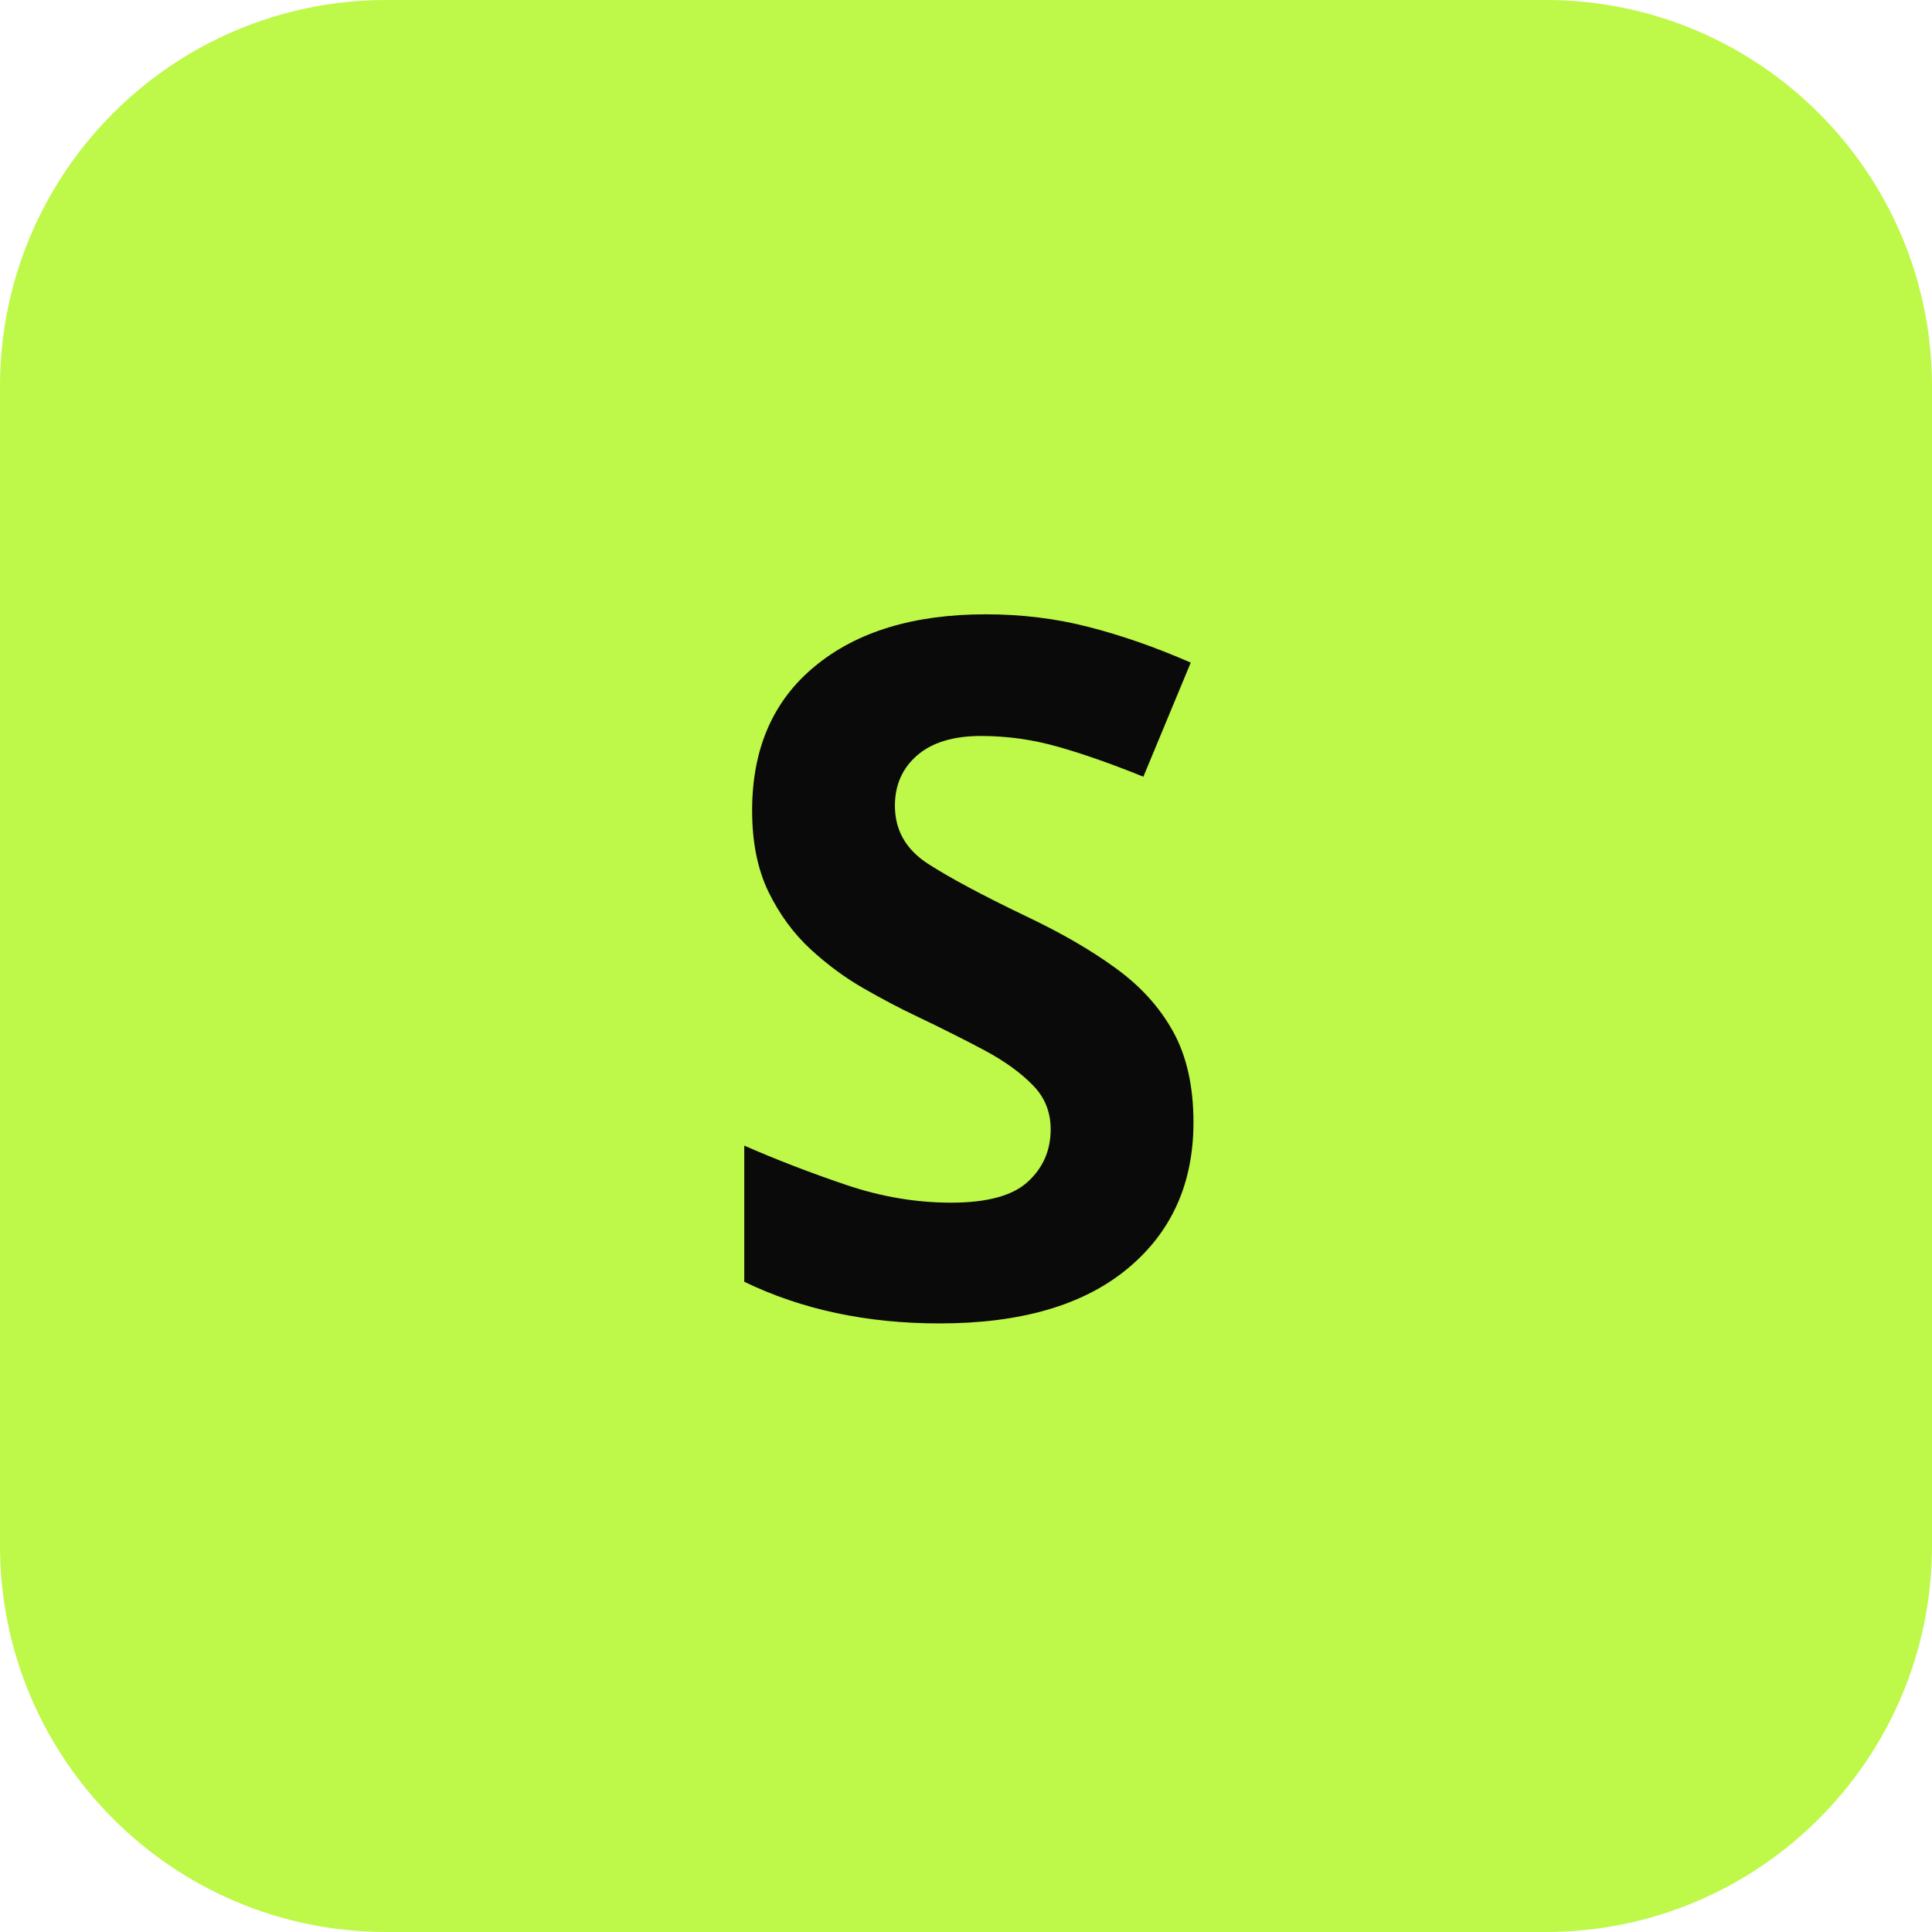
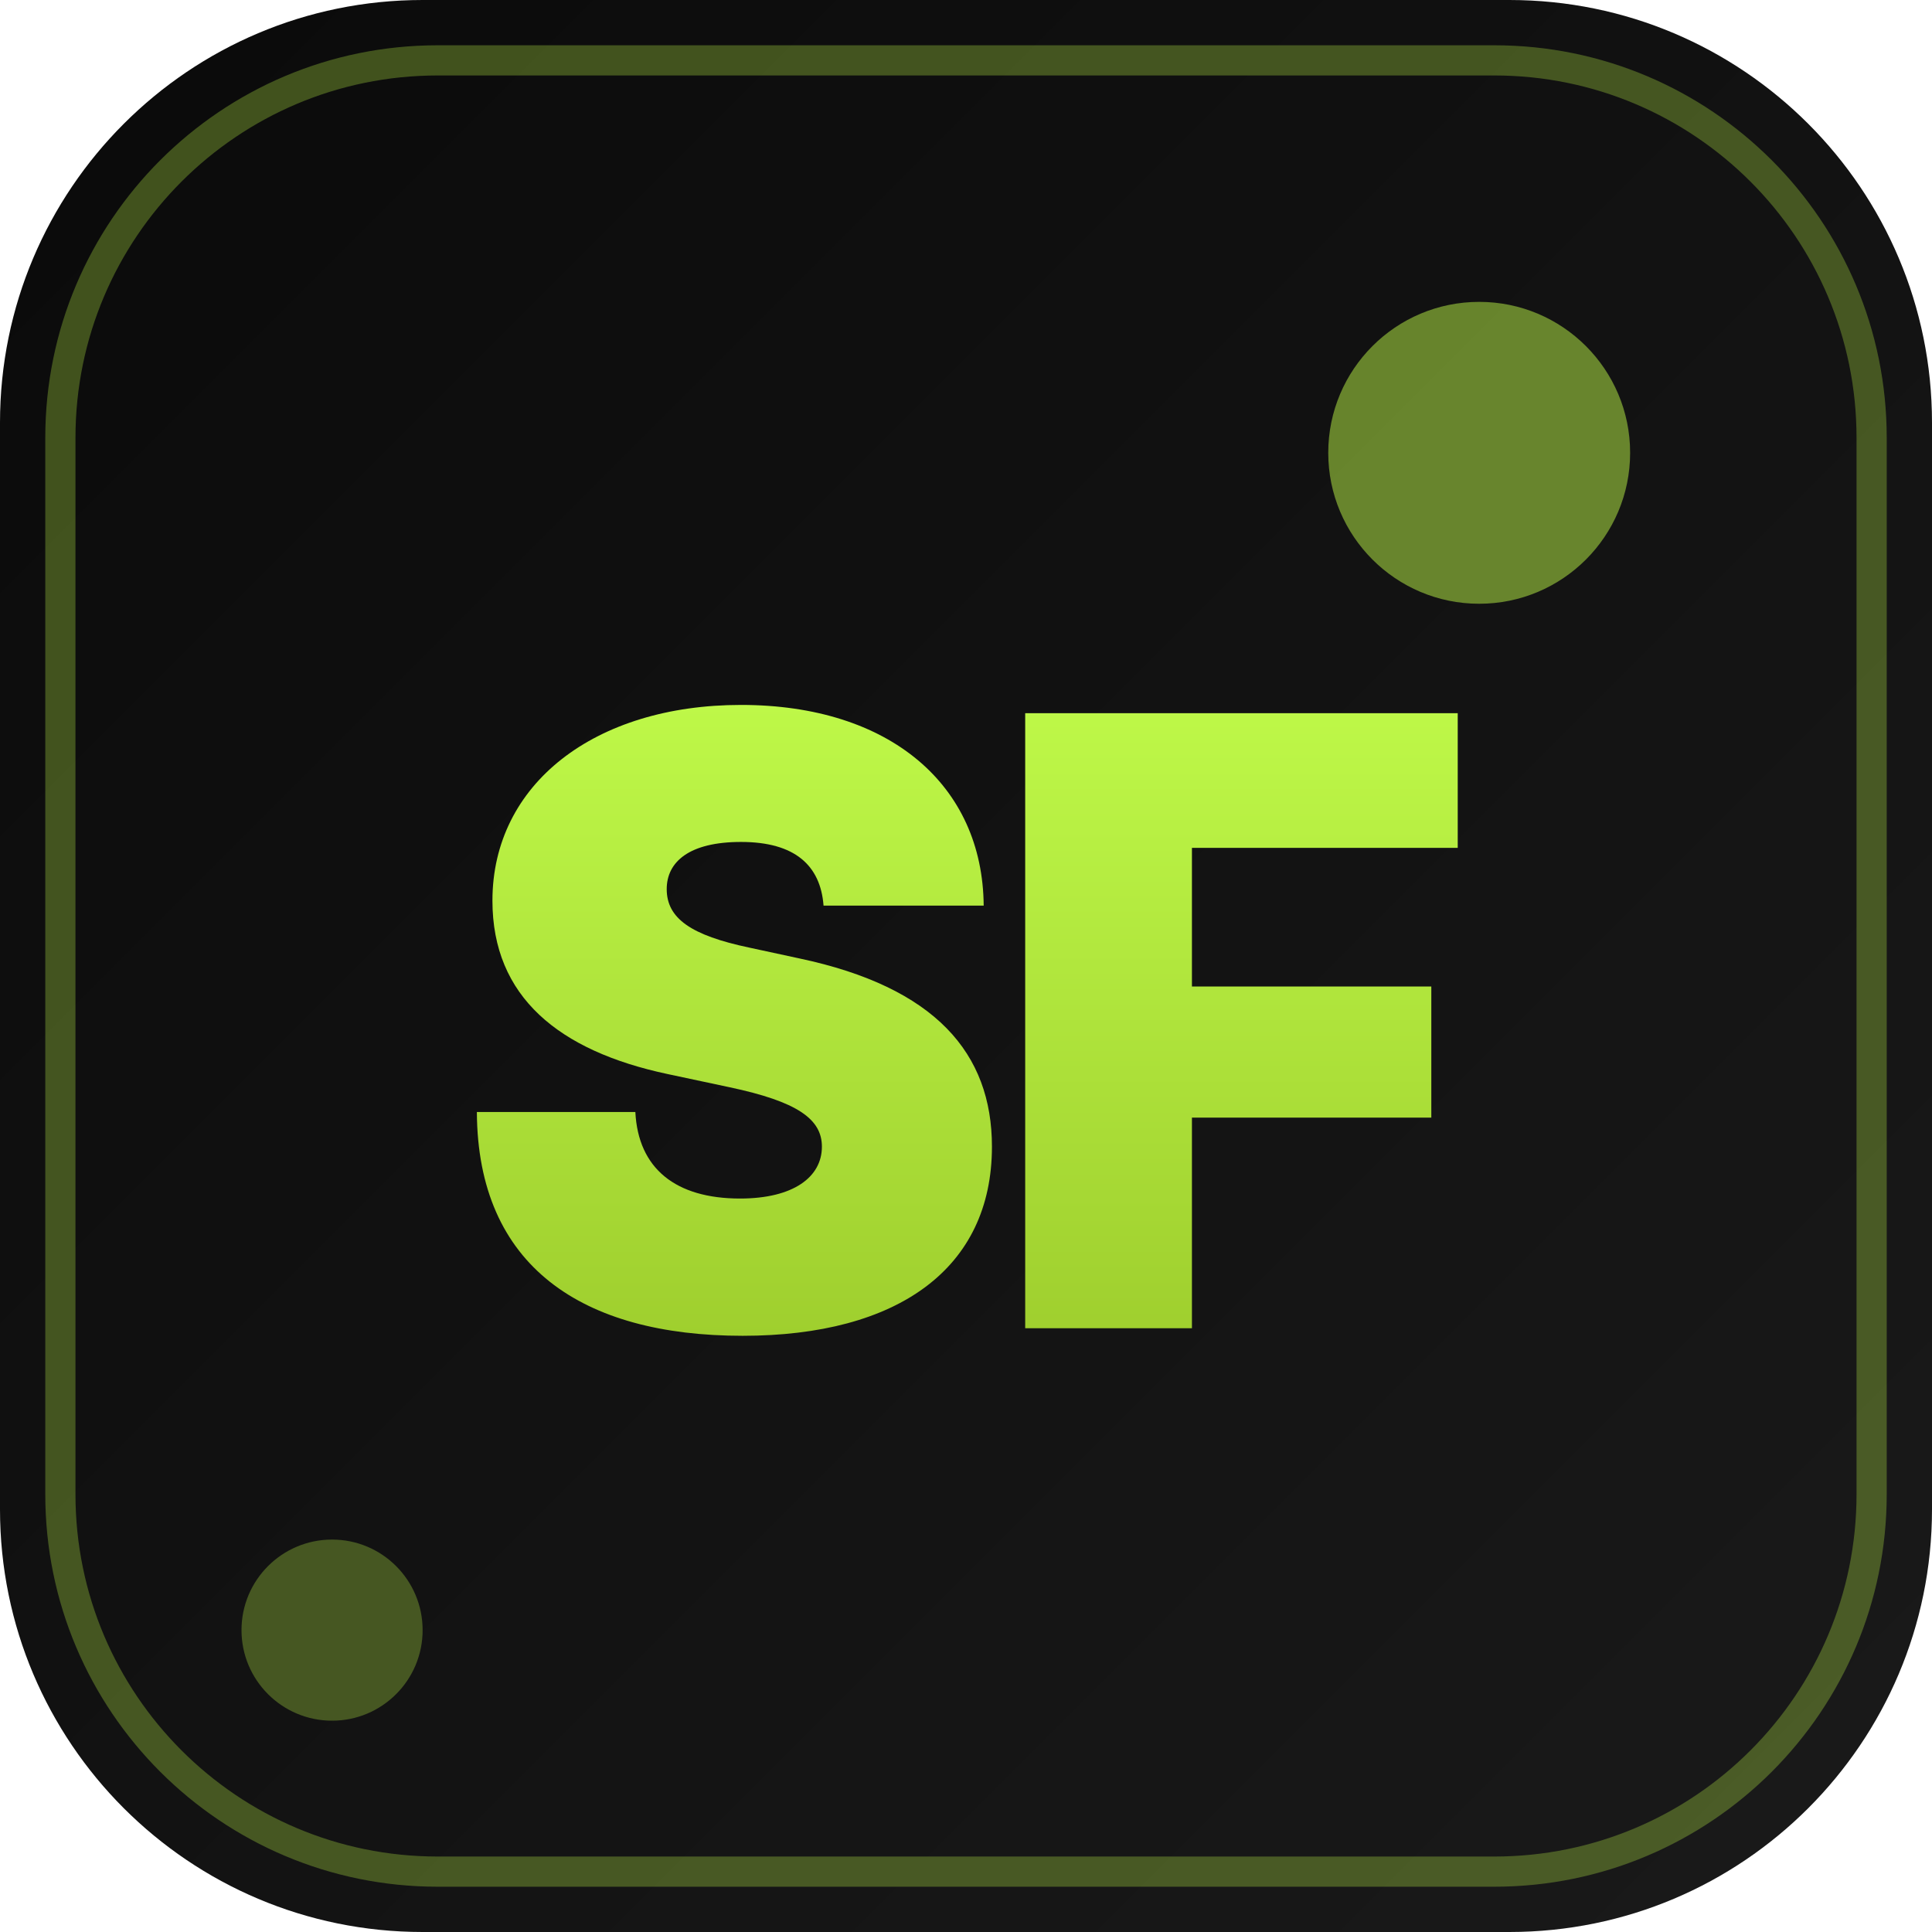
- <svg xmlns="http://www.w3.org/2000/svg" viewBox="0 0 100 100">
-   <rect width="100" height="100" rx="20" fill="#bef848" />
-   <text x="50" y="68" font-family="system-ui, sans-serif" font-size="50" font-weight="900" text-anchor="middle" fill="#0a0a0a">S</text>
+ <svg xmlns="http://www.w3.org/2000/svg" viewBox="0 0 128 128">
+   <defs>
+     <linearGradient id="bg" x1="0" y1="0" x2="1" y2="1">
+       <stop offset="0%" stop-color="#0a0a0a" />
+       <stop offset="100%" stop-color="#1a1a1a" />
+     </linearGradient>
+     <linearGradient id="accent" x1="0" y1="0" x2="0" y2="1">
+       <stop offset="0%" stop-color="#bef848" />
+       <stop offset="100%" stop-color="#9fcf2e" />
+     </linearGradient>
+   </defs>
+   <rect width="128" height="128" rx="28" fill="url(#bg)" />
+   <rect x="4" y="4" width="120" height="120" rx="25" fill="none" stroke="#bef848" stroke-width="2" opacity="0.3" />
+   <text x="64" y="88" font-family="system-ui,-apple-system,sans-serif" font-size="56" font-weight="900" text-anchor="middle" fill="url(#accent)" letter-spacing="-2">SF</text>
+   <circle cx="98" cy="30" r="10" fill="#bef848" opacity="0.5" />
+   <circle cx="22" cy="108" r="6" fill="#bef848" opacity="0.3" />
</svg>
